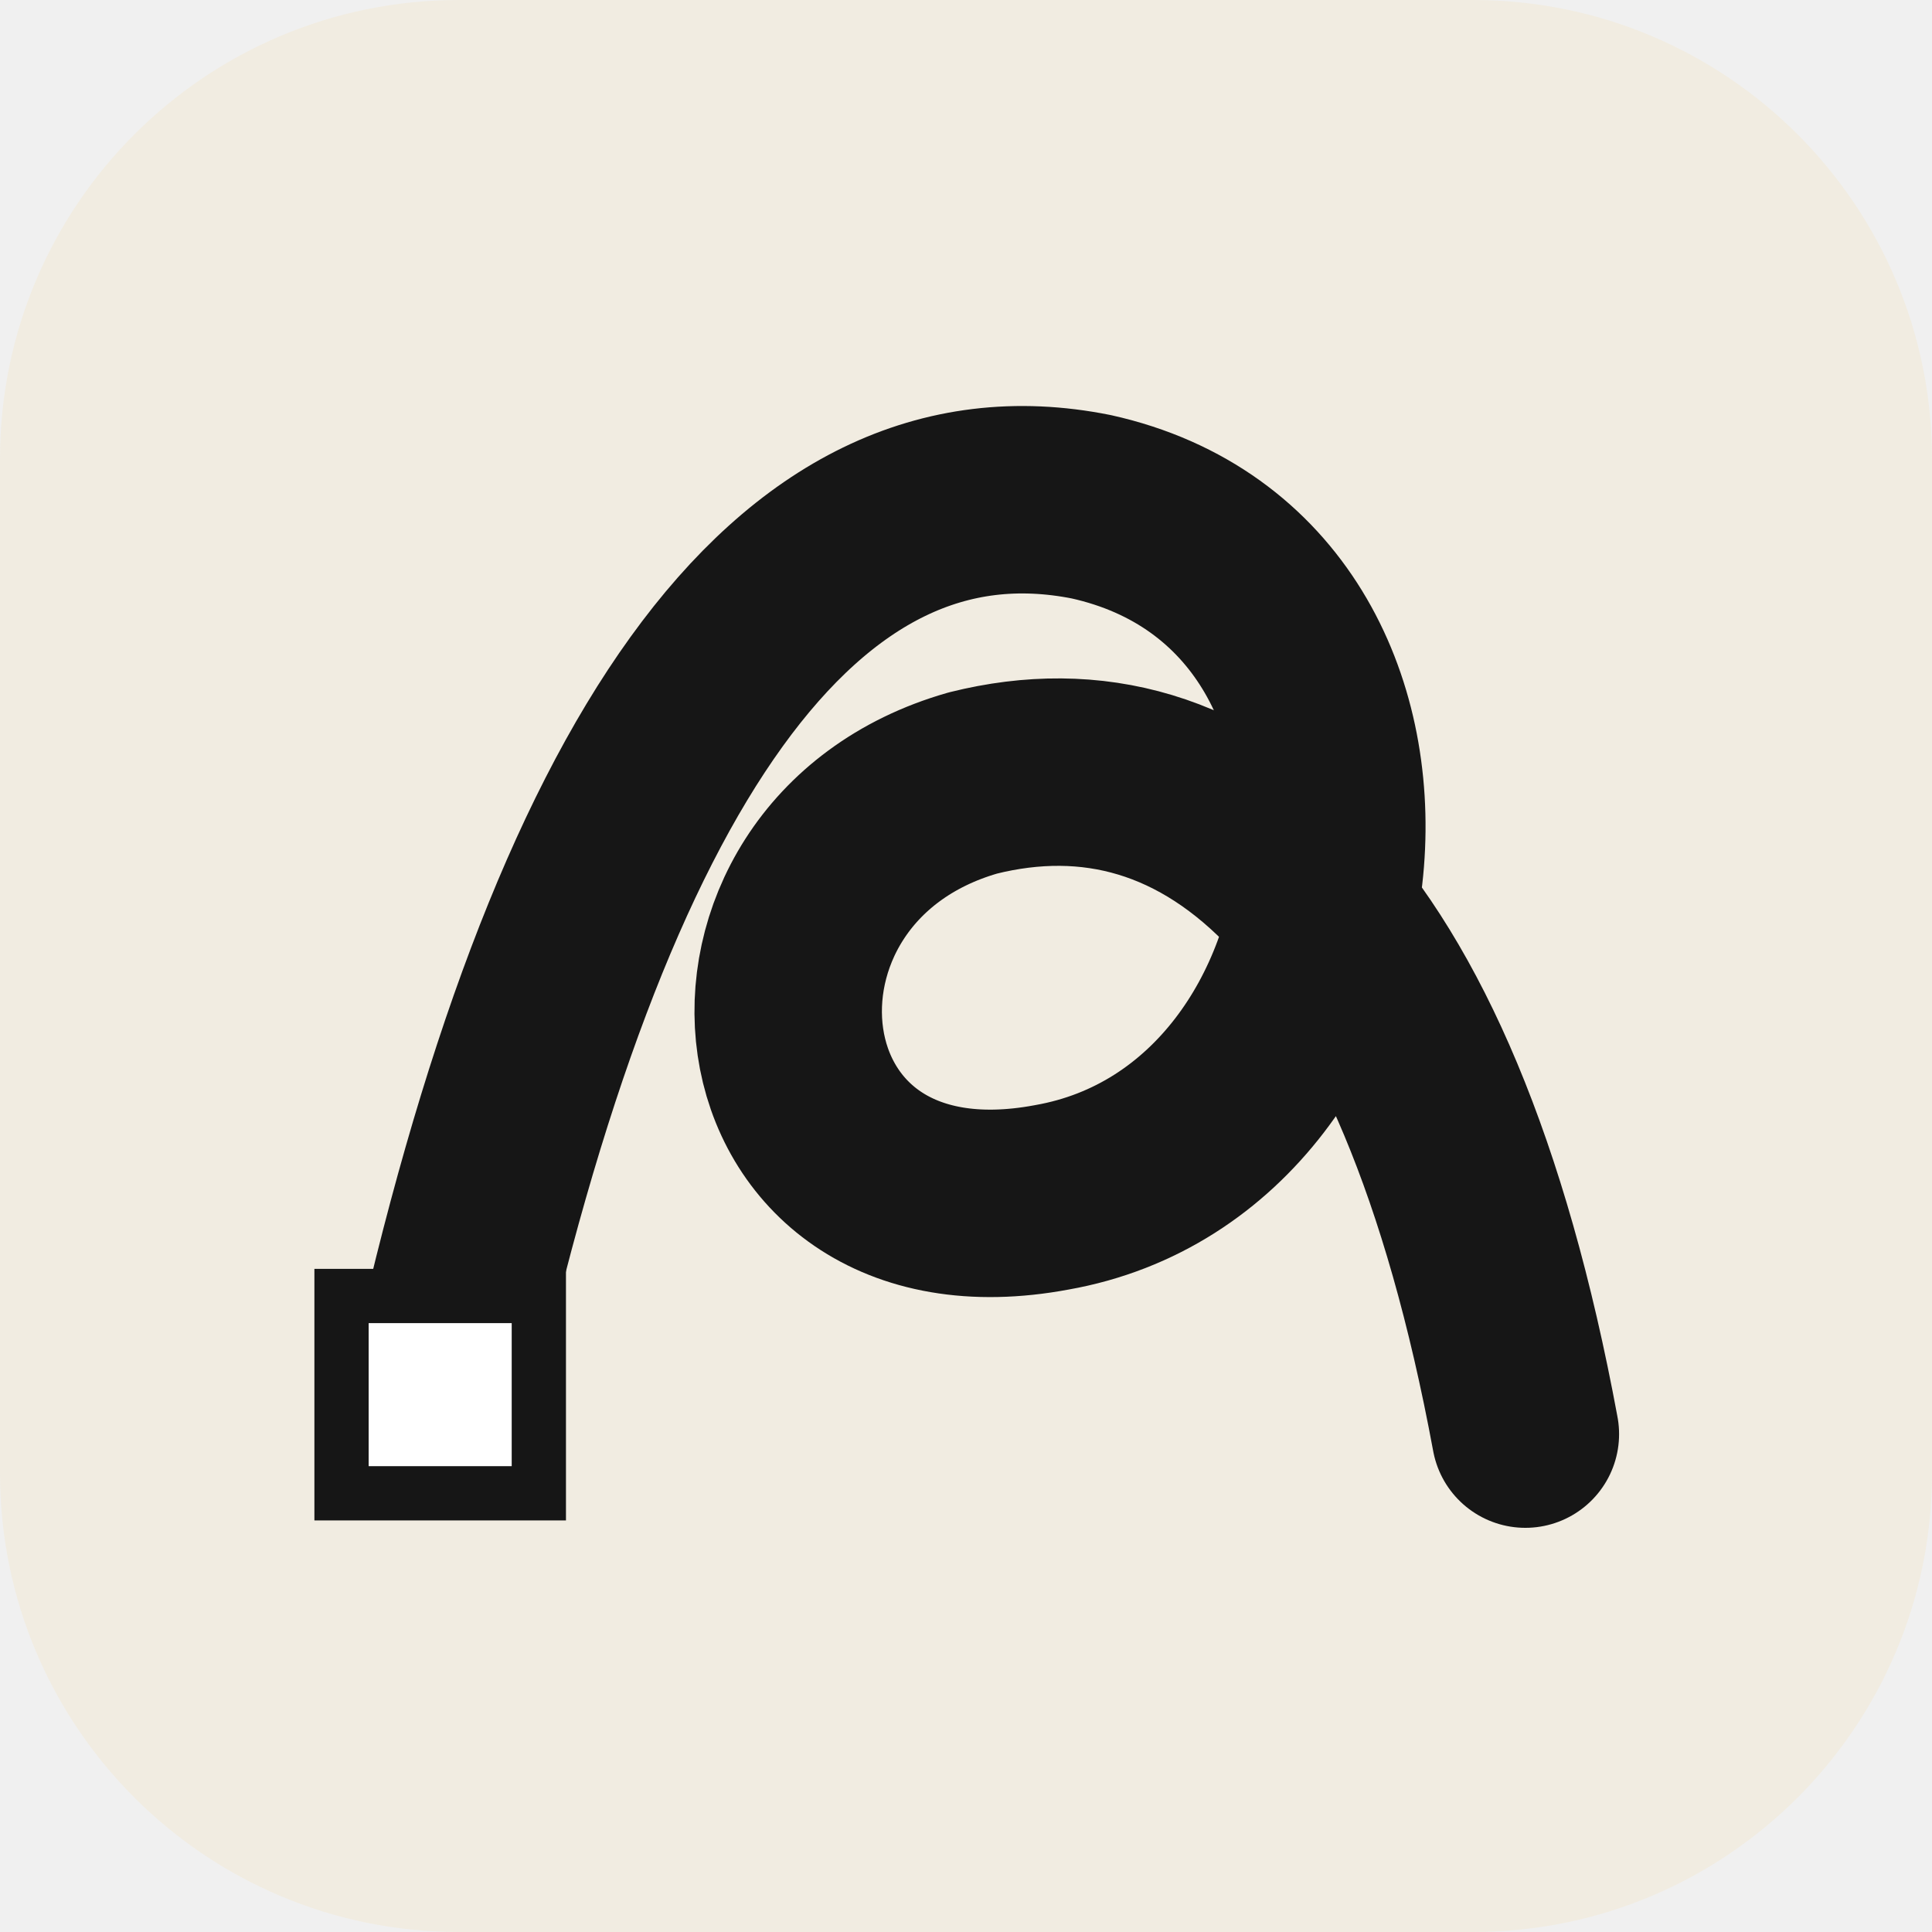
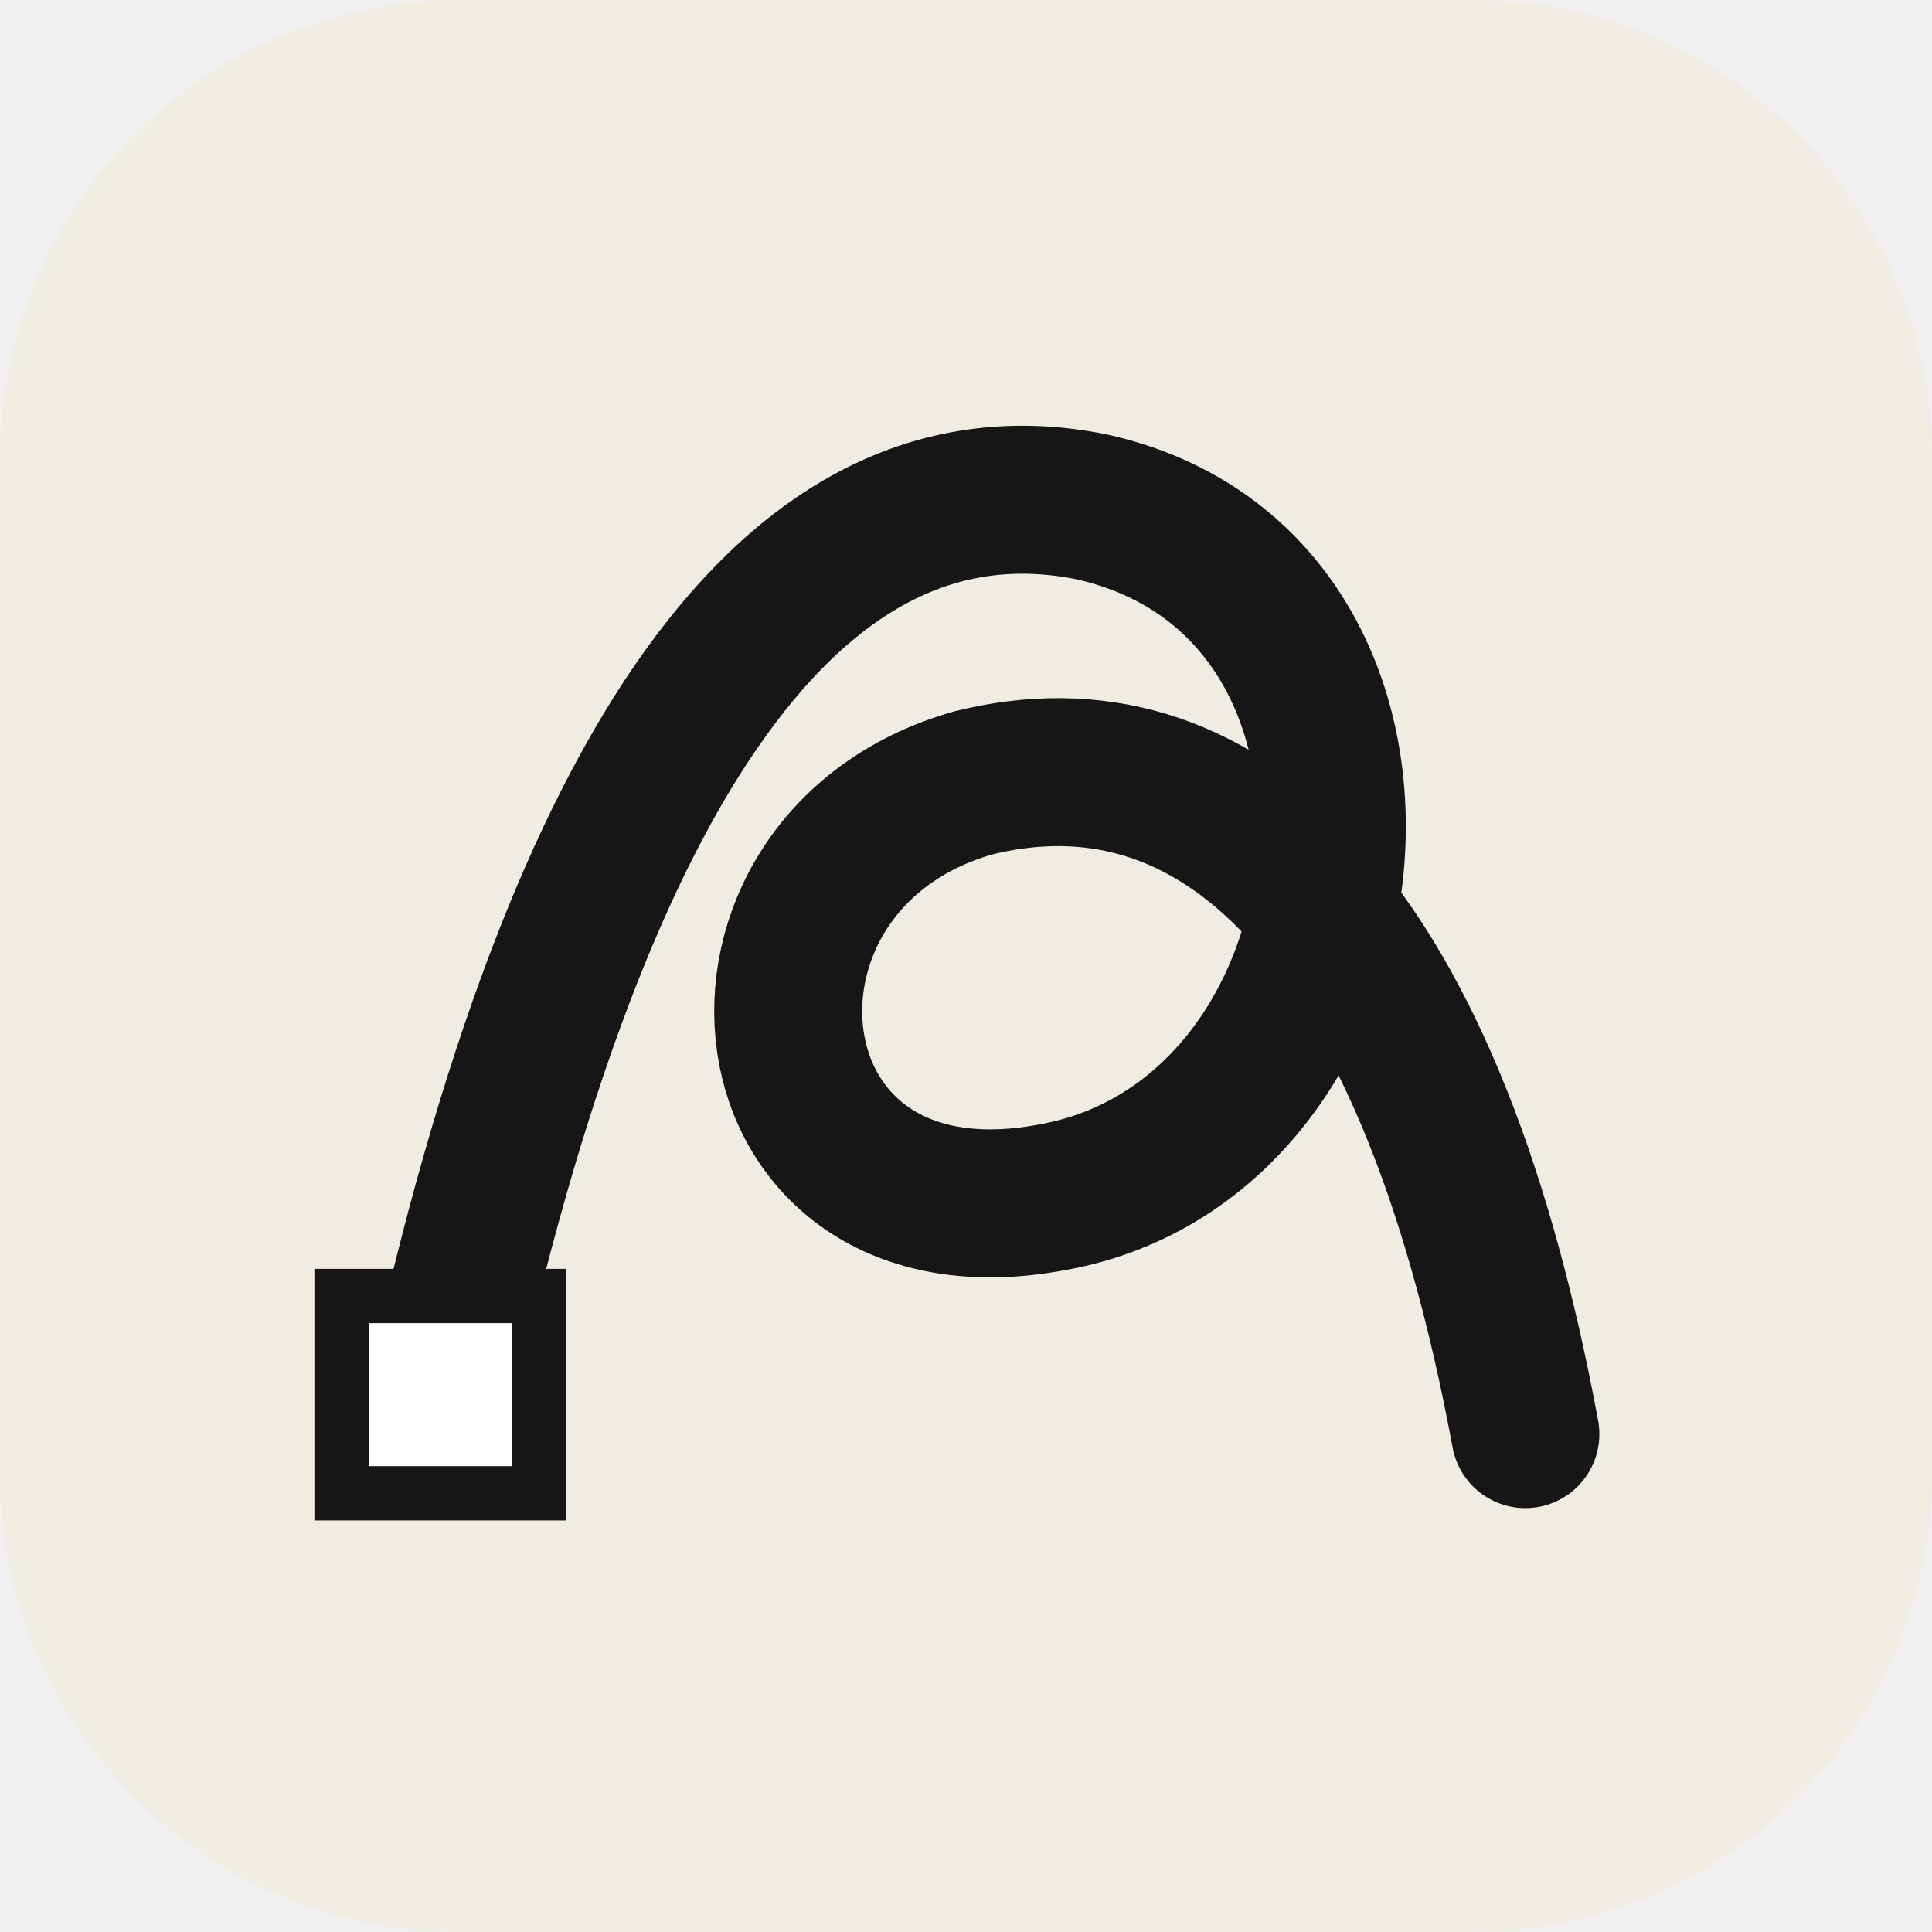
<svg xmlns="http://www.w3.org/2000/svg" width="160" height="160" viewBox="0 0 160 160">
  <rect width="160" height="160" rx="38" fill="#F1ECE1" />
  <g transform="translate(80 80) scale(0.817) translate(-79.3 -80.55)">
-     <path d="M26 124C40 60 62 28 92 34C128 42 122 98 88 104C56 110 52 70 80 62C104 56 126 74 136 128" fill="none" stroke="#161616" stroke-width="19" stroke-linecap="round" stroke-linejoin="round" />
+     <path d="M26 124C40 60 62 28 92 34C128 42 122 98 88 104C56 110 52 70 80 62C104 56 126 74 136 128" fill="none" stroke="#161616" stroke-width="15" stroke-linecap="round" stroke-linejoin="round" />
    <rect x="16" y="114" width="20" height="20" fill="#FFFFFF" stroke="#161616" stroke-width="5.5" />
  </g>
</svg>
